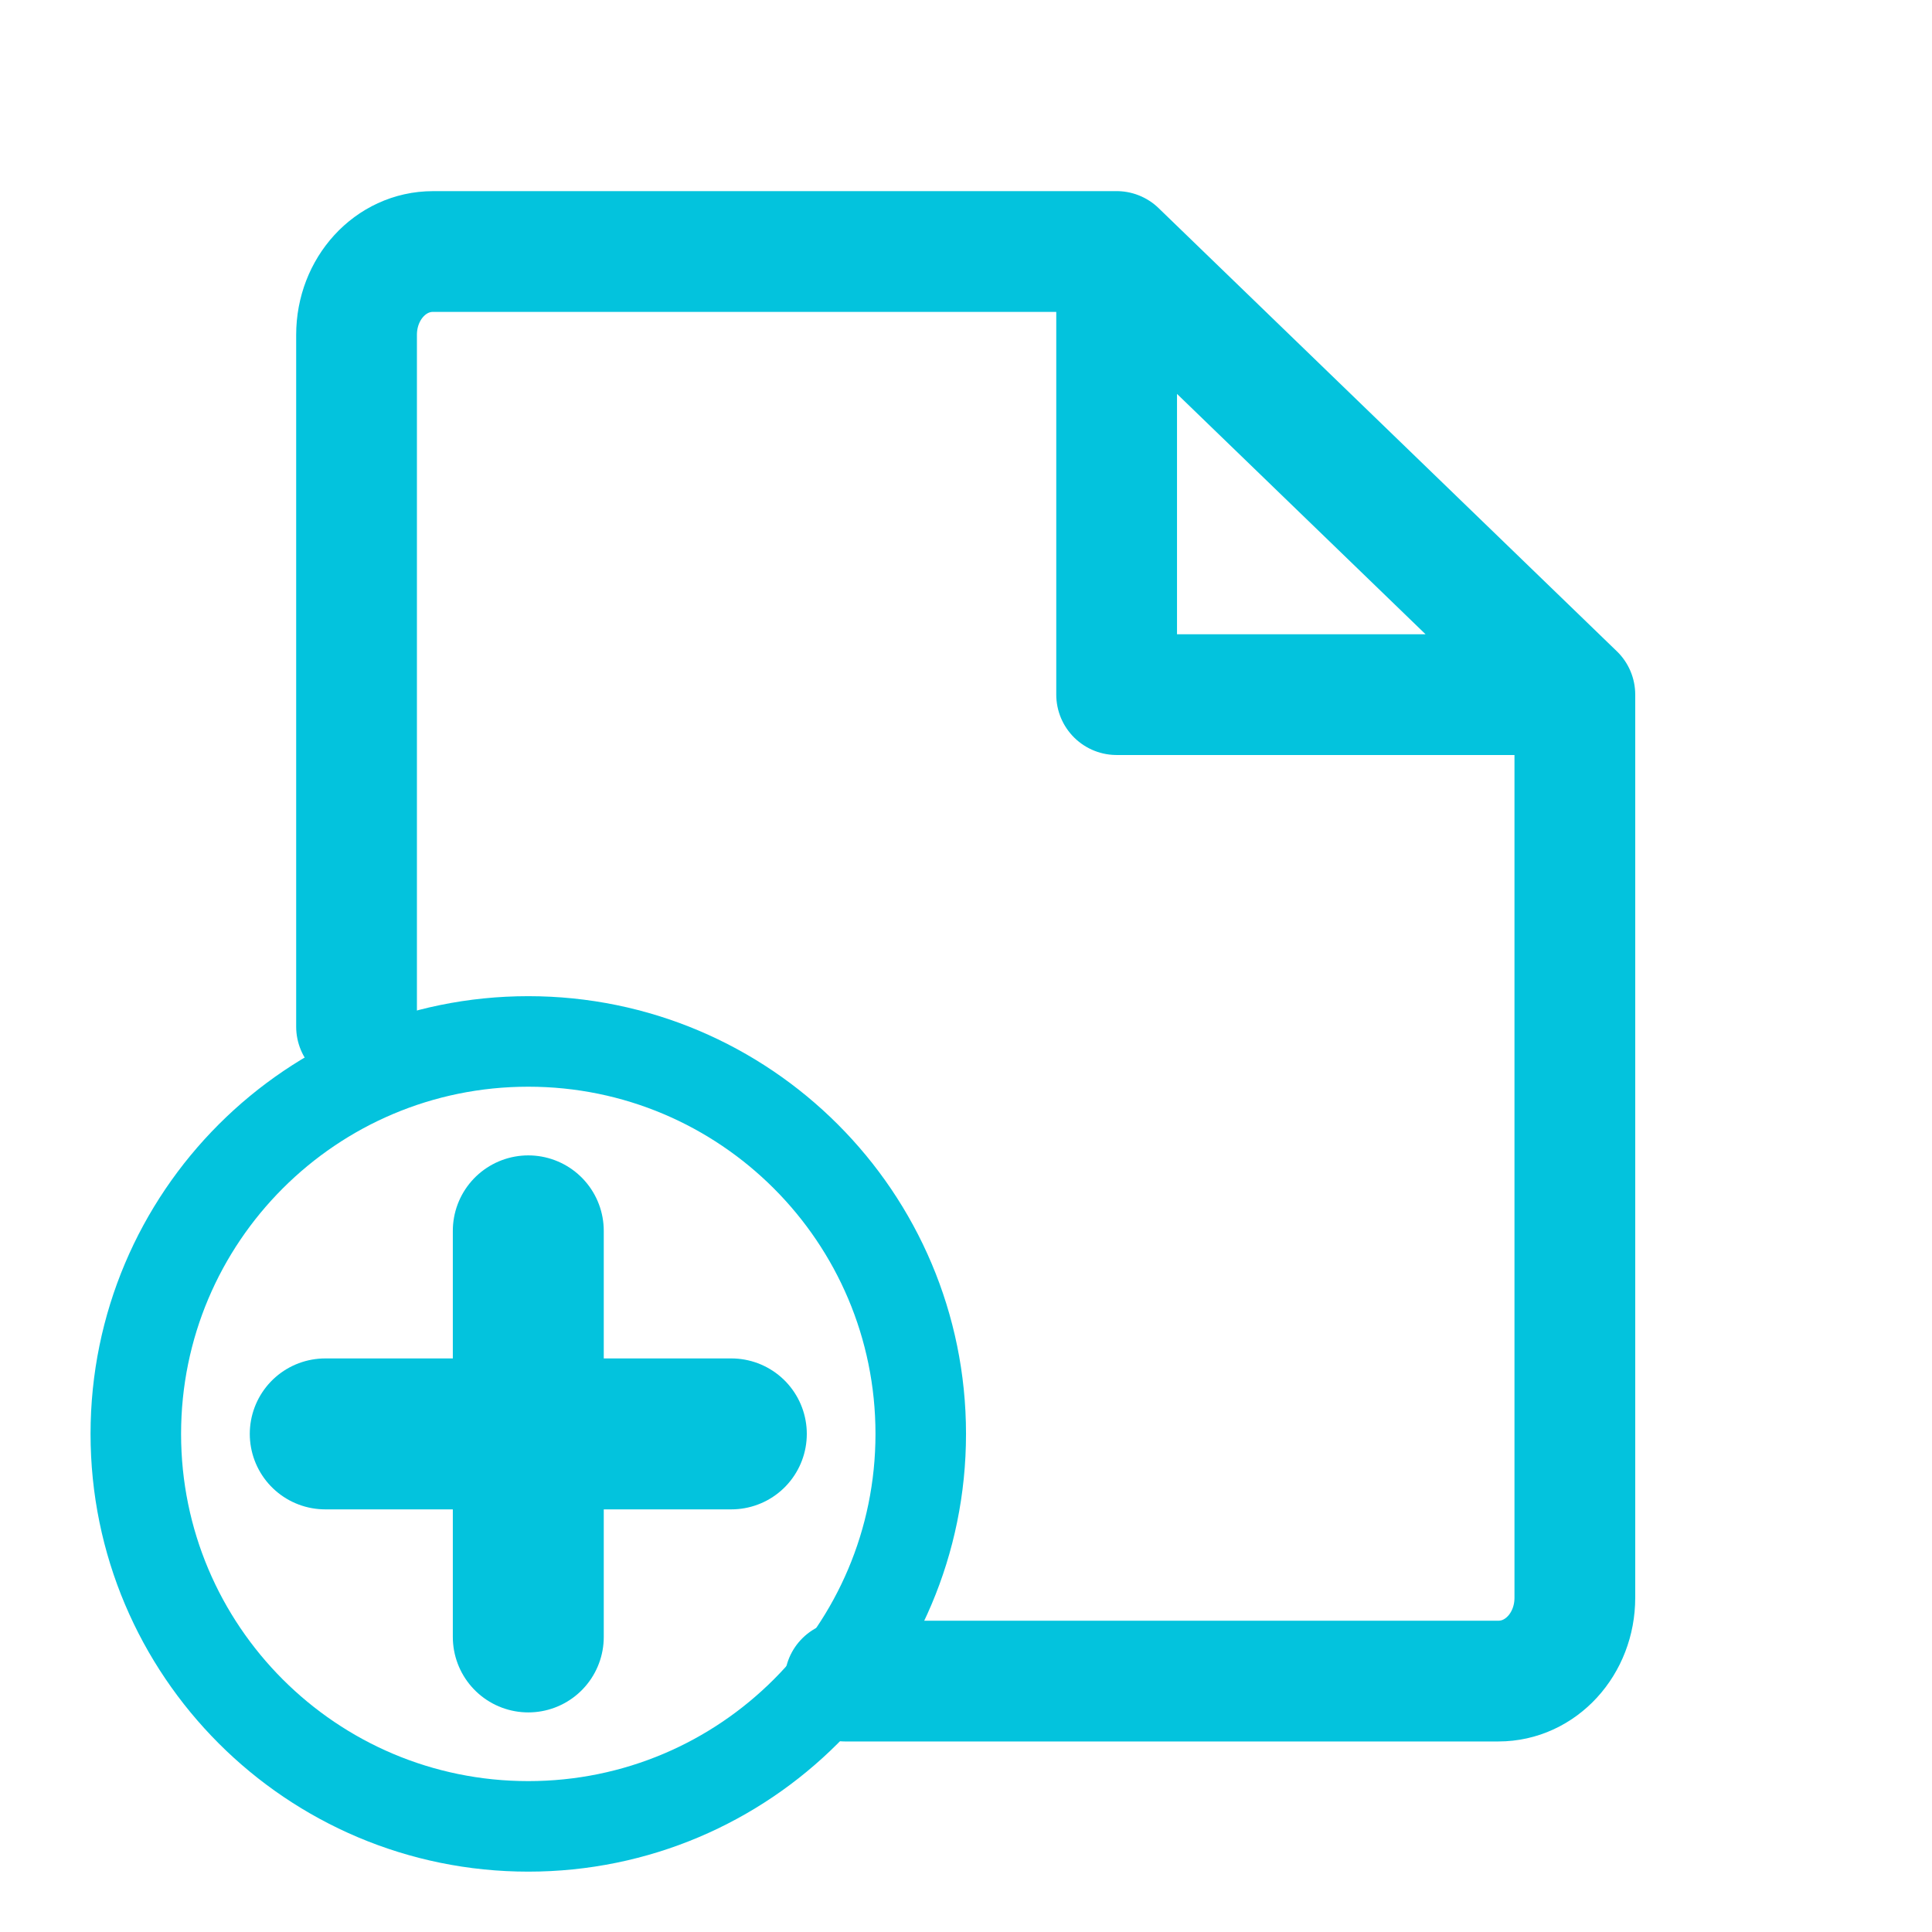
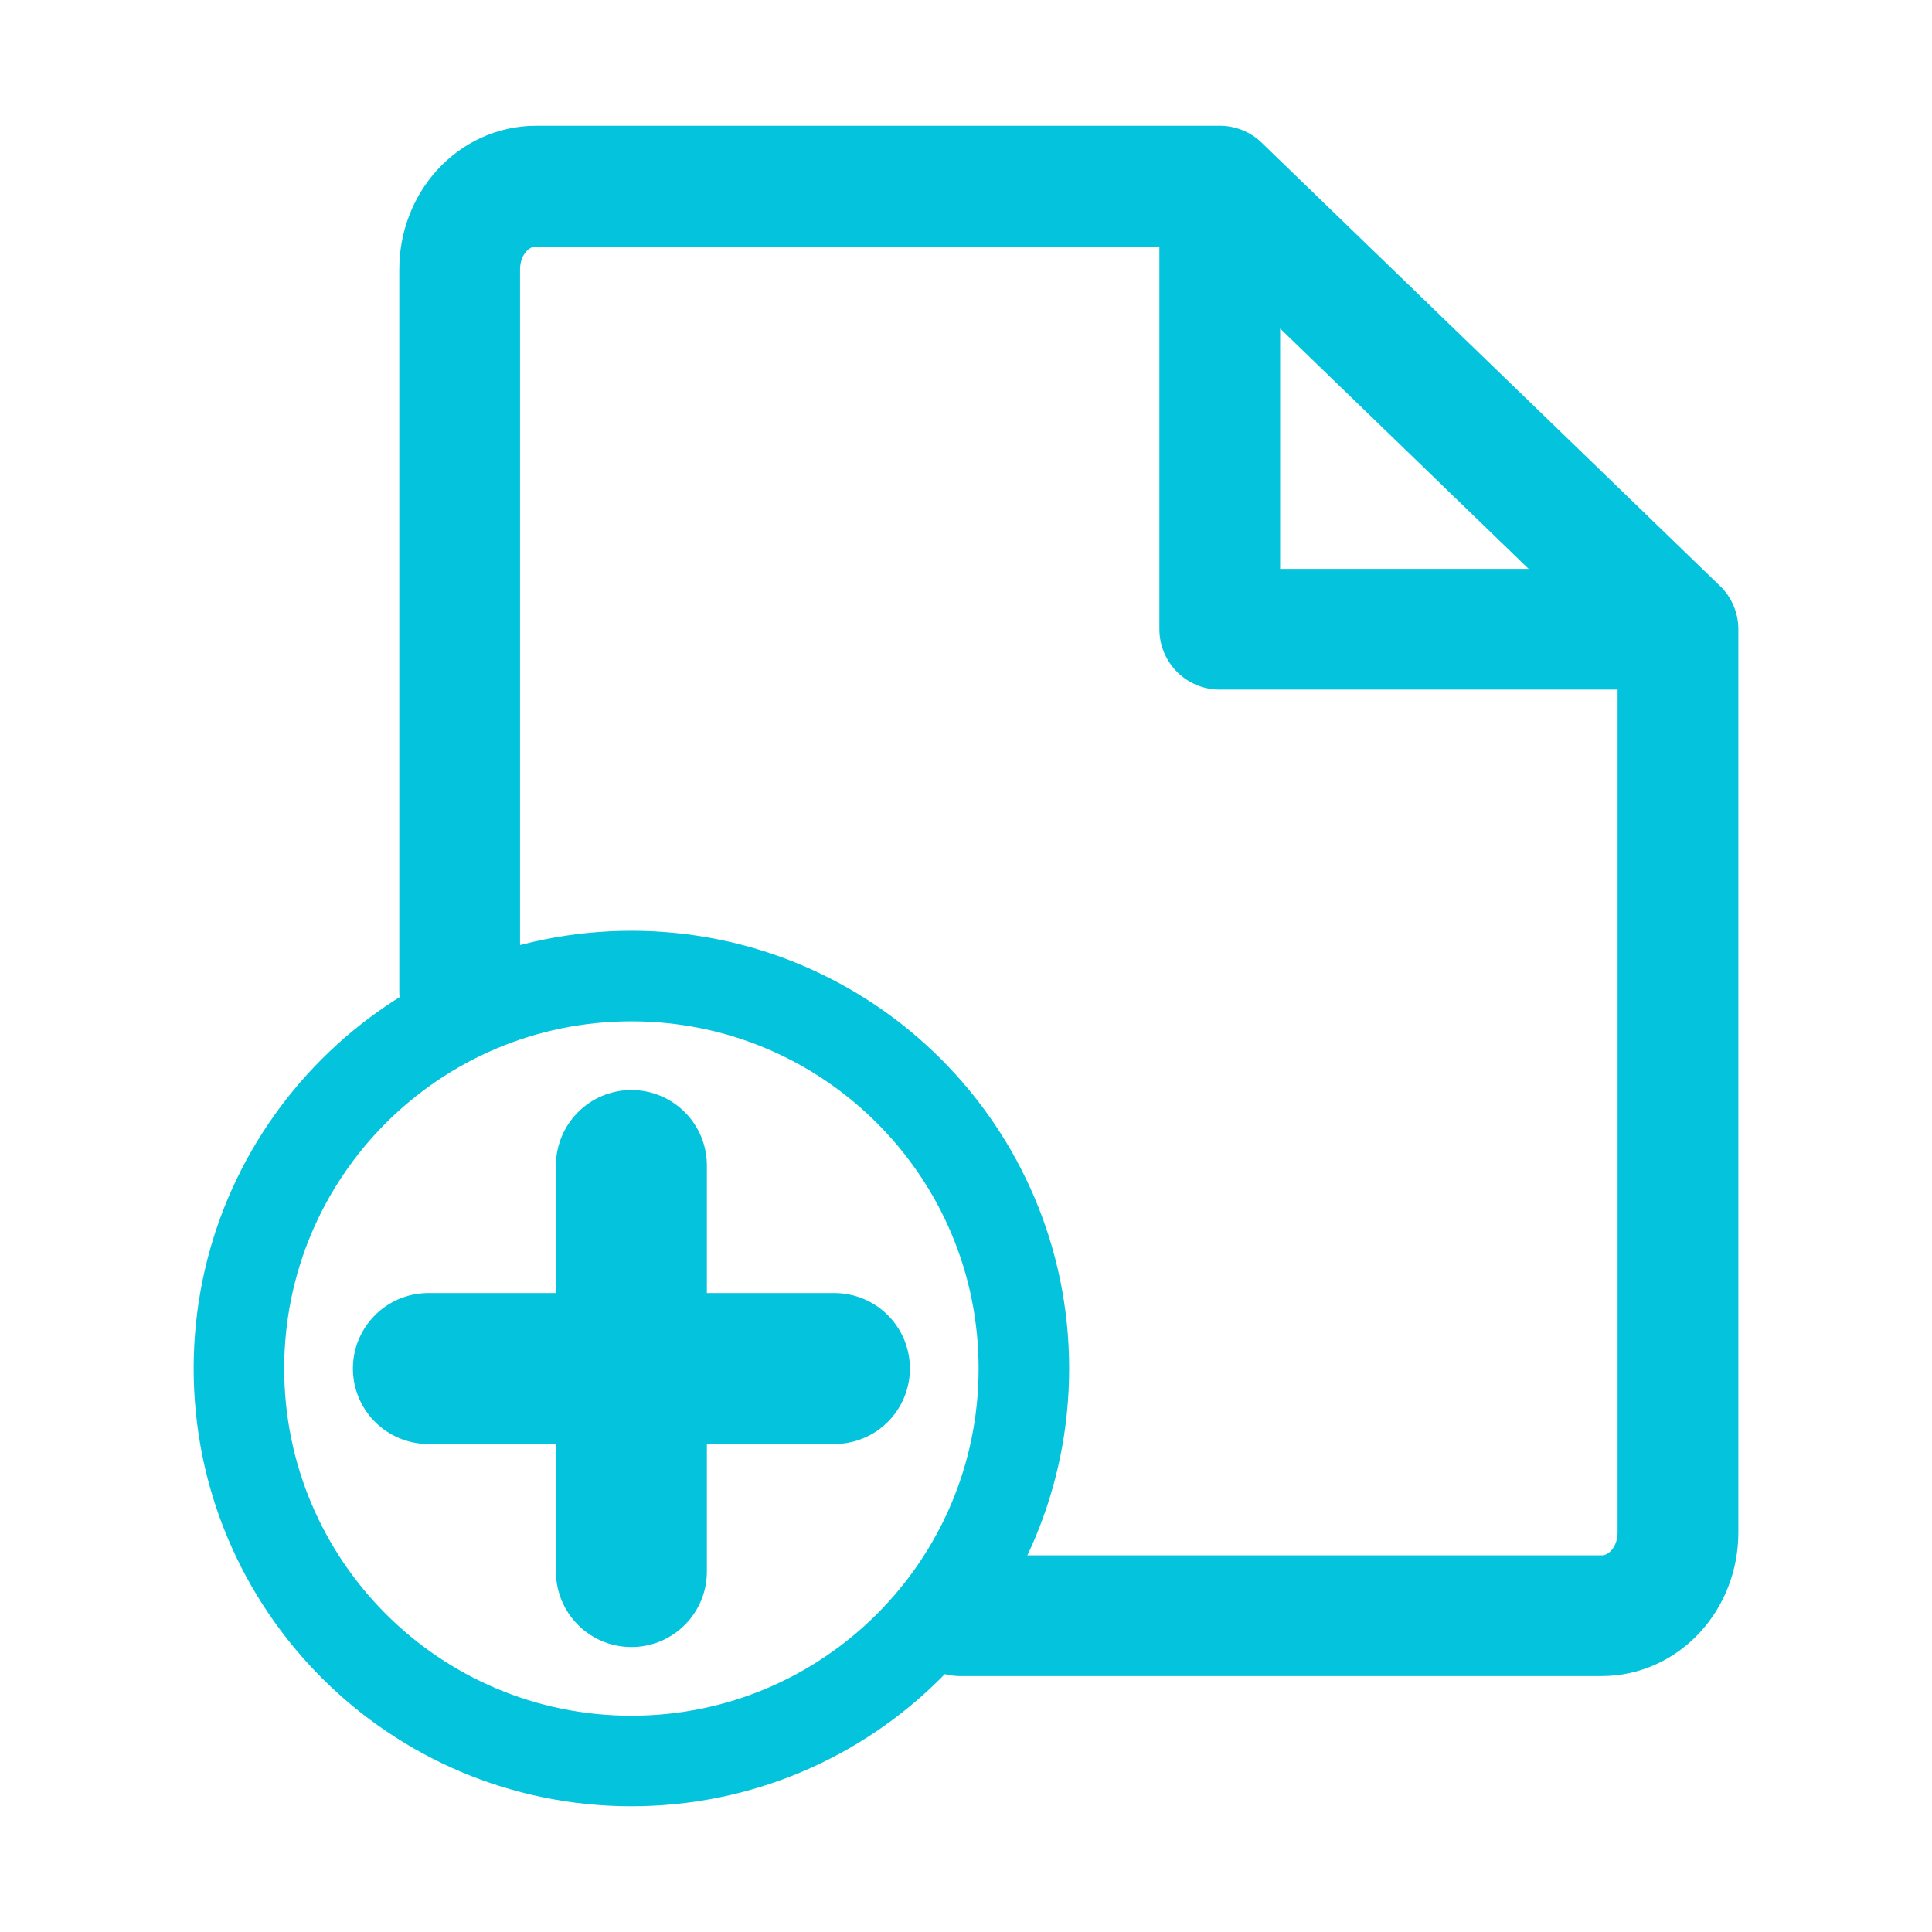
<svg xmlns="http://www.w3.org/2000/svg" version="1.1" id="Calque_1" x="0px" y="0px" viewBox="0 0 64 64" xml:space="preserve" width="64" height="64">
  <defs id="defs15" />
  <style type="text/css" id="style2">
	.st0{display:none;fill:#3D3D3D;}
	.st1{display:none;fill:#000100;}
	.st2{fill:#808080;}
</style>
  <rect x="0.5" y="35.6" class="st0" width="27.9" height="27.9" id="rect6" style="display:none;fill:#3d3d3d" />
  <path class="st1" d="M 28.9,64 H 0 V 35.1 H 28.9 Z M 1,63 H 27.9 V 36.1 H 1 Z" id="path8" style="display:none;fill:#000100" />
  <g id="layer1" style="display:inline" transform="translate(0,35.1)">
-     <path style="opacity:1;vector-effect:none;fill:none;fill-opacity:1;fill-rule:nonzero;stroke:#03c3dd;stroke-width:4;stroke-linecap:round;stroke-linejoin:round;stroke-miterlimit:10;stroke-dasharray:none;stroke-dashoffset:0;stroke-opacity:1;paint-order:normal" d="m 36.989,-26.769 15.179,14.679 M 11.811,-1.09 V -24.007 c 0,-1.53 1.128,-2.761 2.53,-2.761 l 22.649,-4.72e-4 v 14.679 h 15.179 V 17.827 c 0,1.53 -1.129,2.761 -2.53,2.761 H 27.989" id="rect12" />
-     <g id="g823" transform="translate(-11.76166,7.761658)" style="stroke:#03c3dd;stroke-opacity:1">
+     <path style="opacity:1;vector-effect:none;fill:none;fill-opacity:1;fill-rule:nonzero;stroke:#03c3dd;stroke-width:4;stroke-linecap:round;stroke-linejoin:round;stroke-miterlimit:10;stroke-dasharray:none;stroke-dashoffset:0;stroke-opacity:1;paint-order:normal" d="m 40.405,-28.934 15.179,14.679 M 15.227,-2.256 V -26.173 c 0,-1.53 1.128,-2.761 2.53,-2.761 l 22.649,-4.72e-4 v 14.679 h 15.179 v 29.917 c 0,1.53 -1.129,2.761 -2.53,2.761 H 31.805" id="rect12" />
+     <g id="g823" transform="translate(-8.345906,5.596074)" style="stroke:#03c3dd;stroke-opacity:1">
      <path id="path826" d="M 22.536,4.638 H 35.988" style="fill:none;stroke:#03c3dd;stroke-width:5;stroke-linecap:round;stroke-linejoin:round;stroke-miterlimit:4;stroke-dasharray:none;stroke-opacity:1" />
      <path style="fill:none;stroke:#03c3dd;stroke-width:5;stroke-linecap:round;stroke-linejoin:round;stroke-miterlimit:4;stroke-dasharray:none;stroke-opacity:1" d="M 29.262,-2.088 V 11.364" id="path828" />
    </g>
-     <circle style="opacity:1;vector-effect:none;fill:none;fill-opacity:1;fill-rule:nonzero;stroke:#03c3dd;stroke-width:2.999;stroke-linecap:round;stroke-linejoin:round;stroke-miterlimit:4;stroke-dasharray:none;stroke-dashoffset:0;stroke-opacity:1;paint-order:normal" id="path825" cx="17.5" cy="12.4" r="13.001" />
+     <circle style="opacity:1;vector-effect:none;fill:none;fill-opacity:1;fill-rule:nonzero;stroke:#03c3dd;stroke-width:2.999;stroke-linecap:round;stroke-linejoin:round;stroke-miterlimit:4;stroke-dasharray:none;stroke-dashoffset:0;stroke-opacity:1;paint-order:normal" id="path825" cx="20.916" cy="10.234" r="13.001" />
  </g>
</svg>
